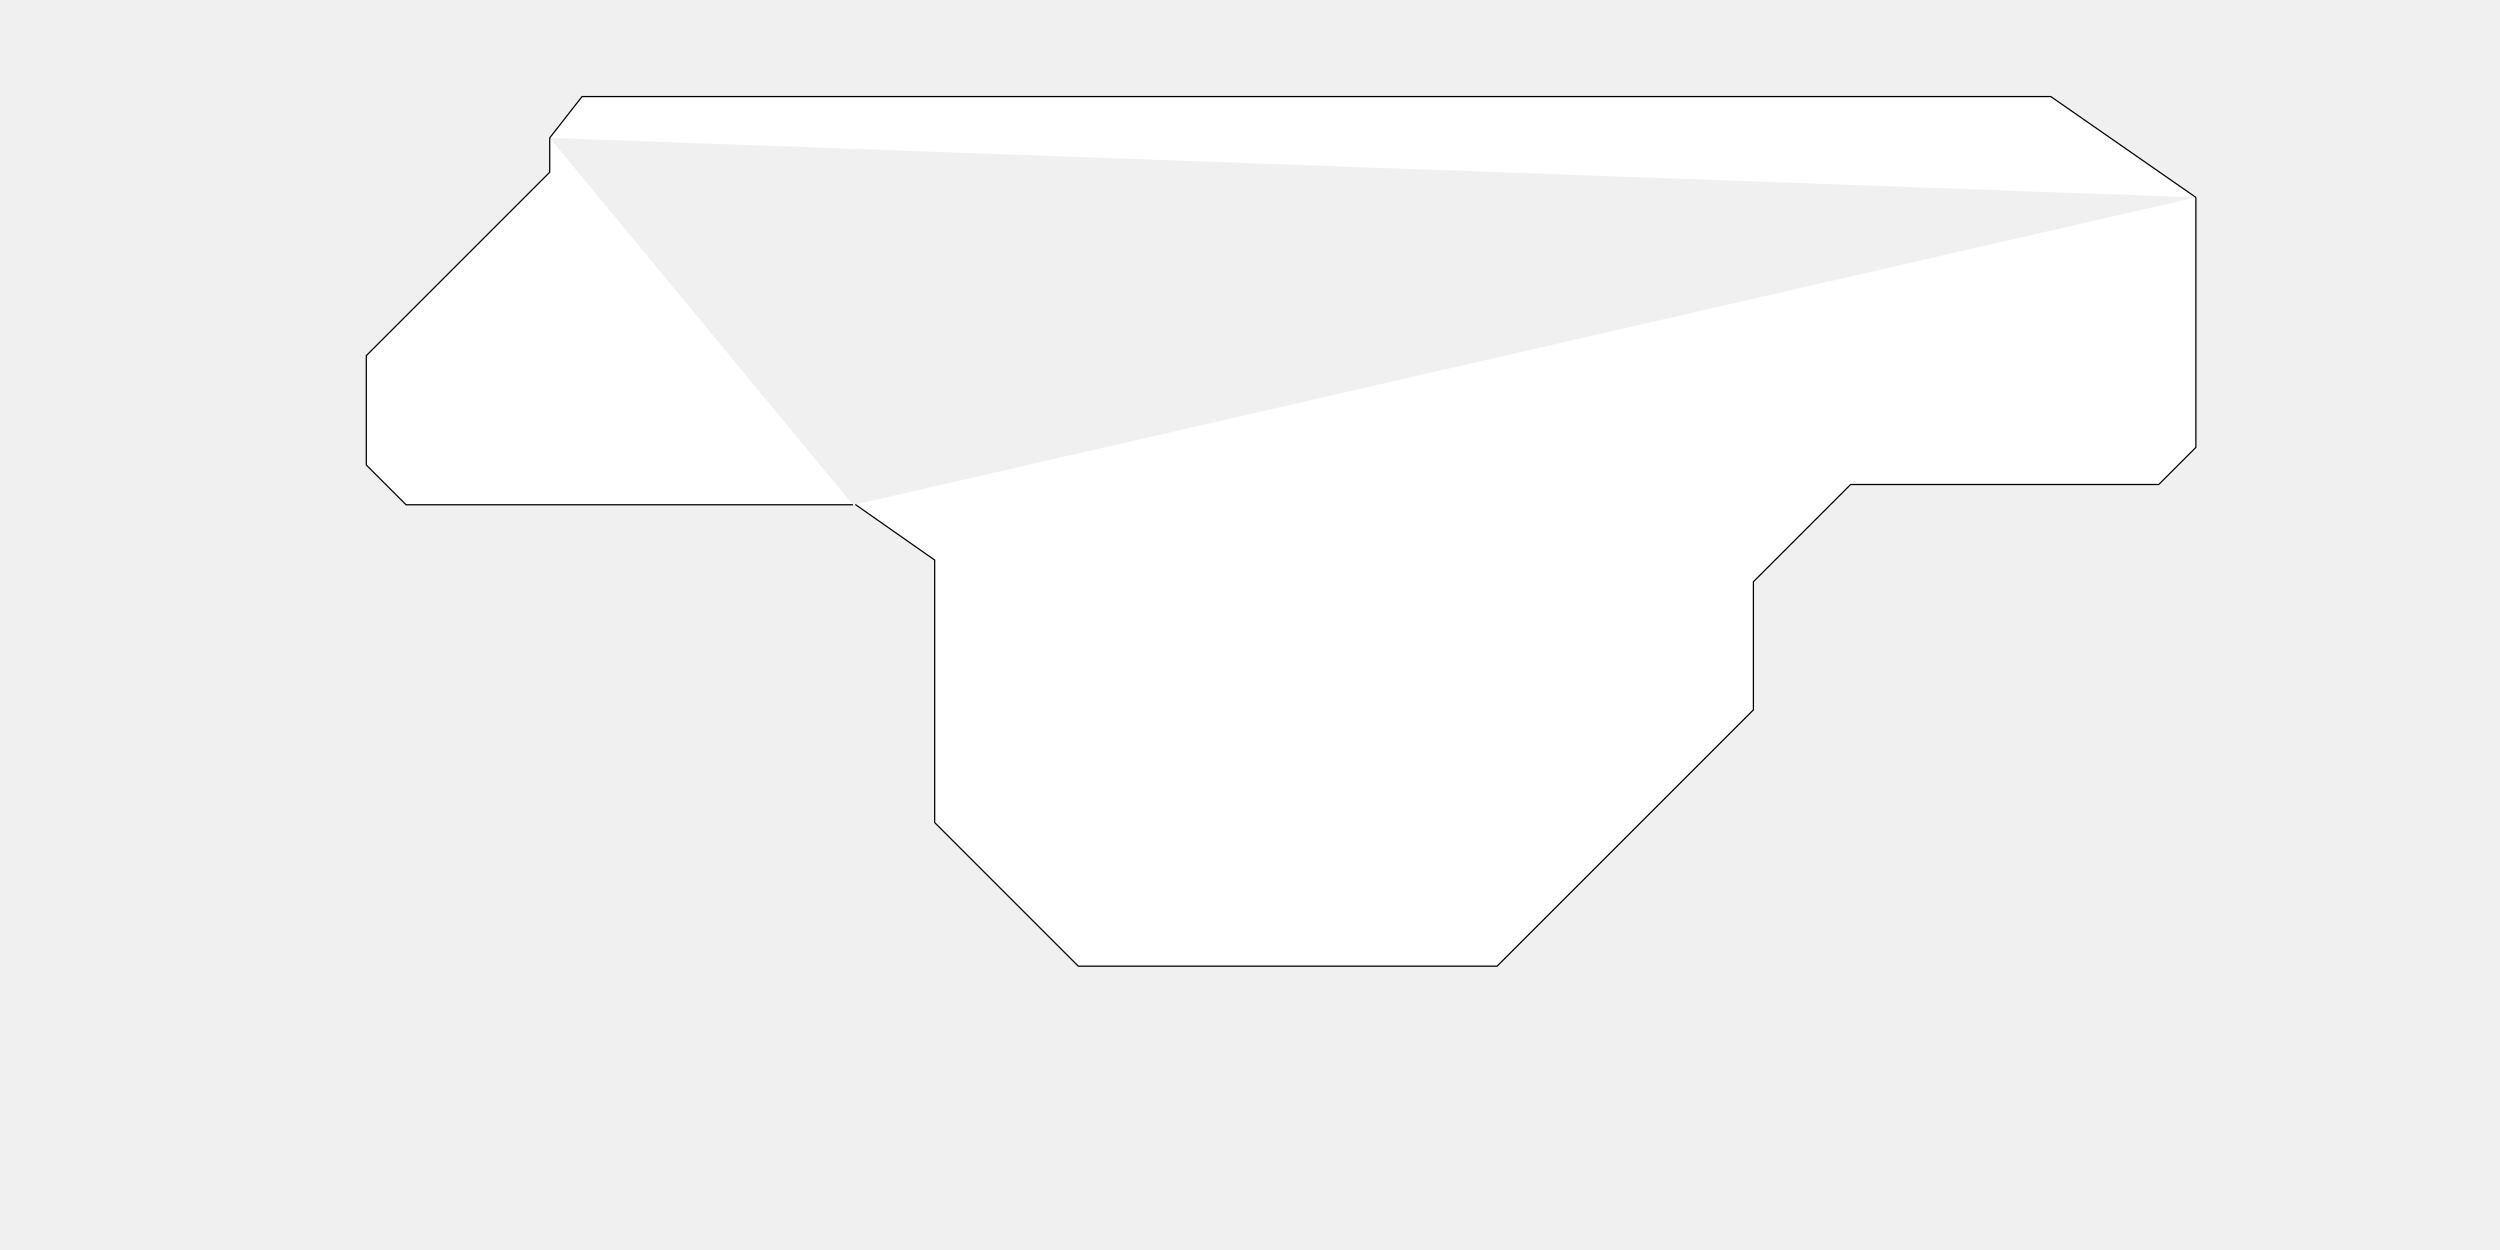
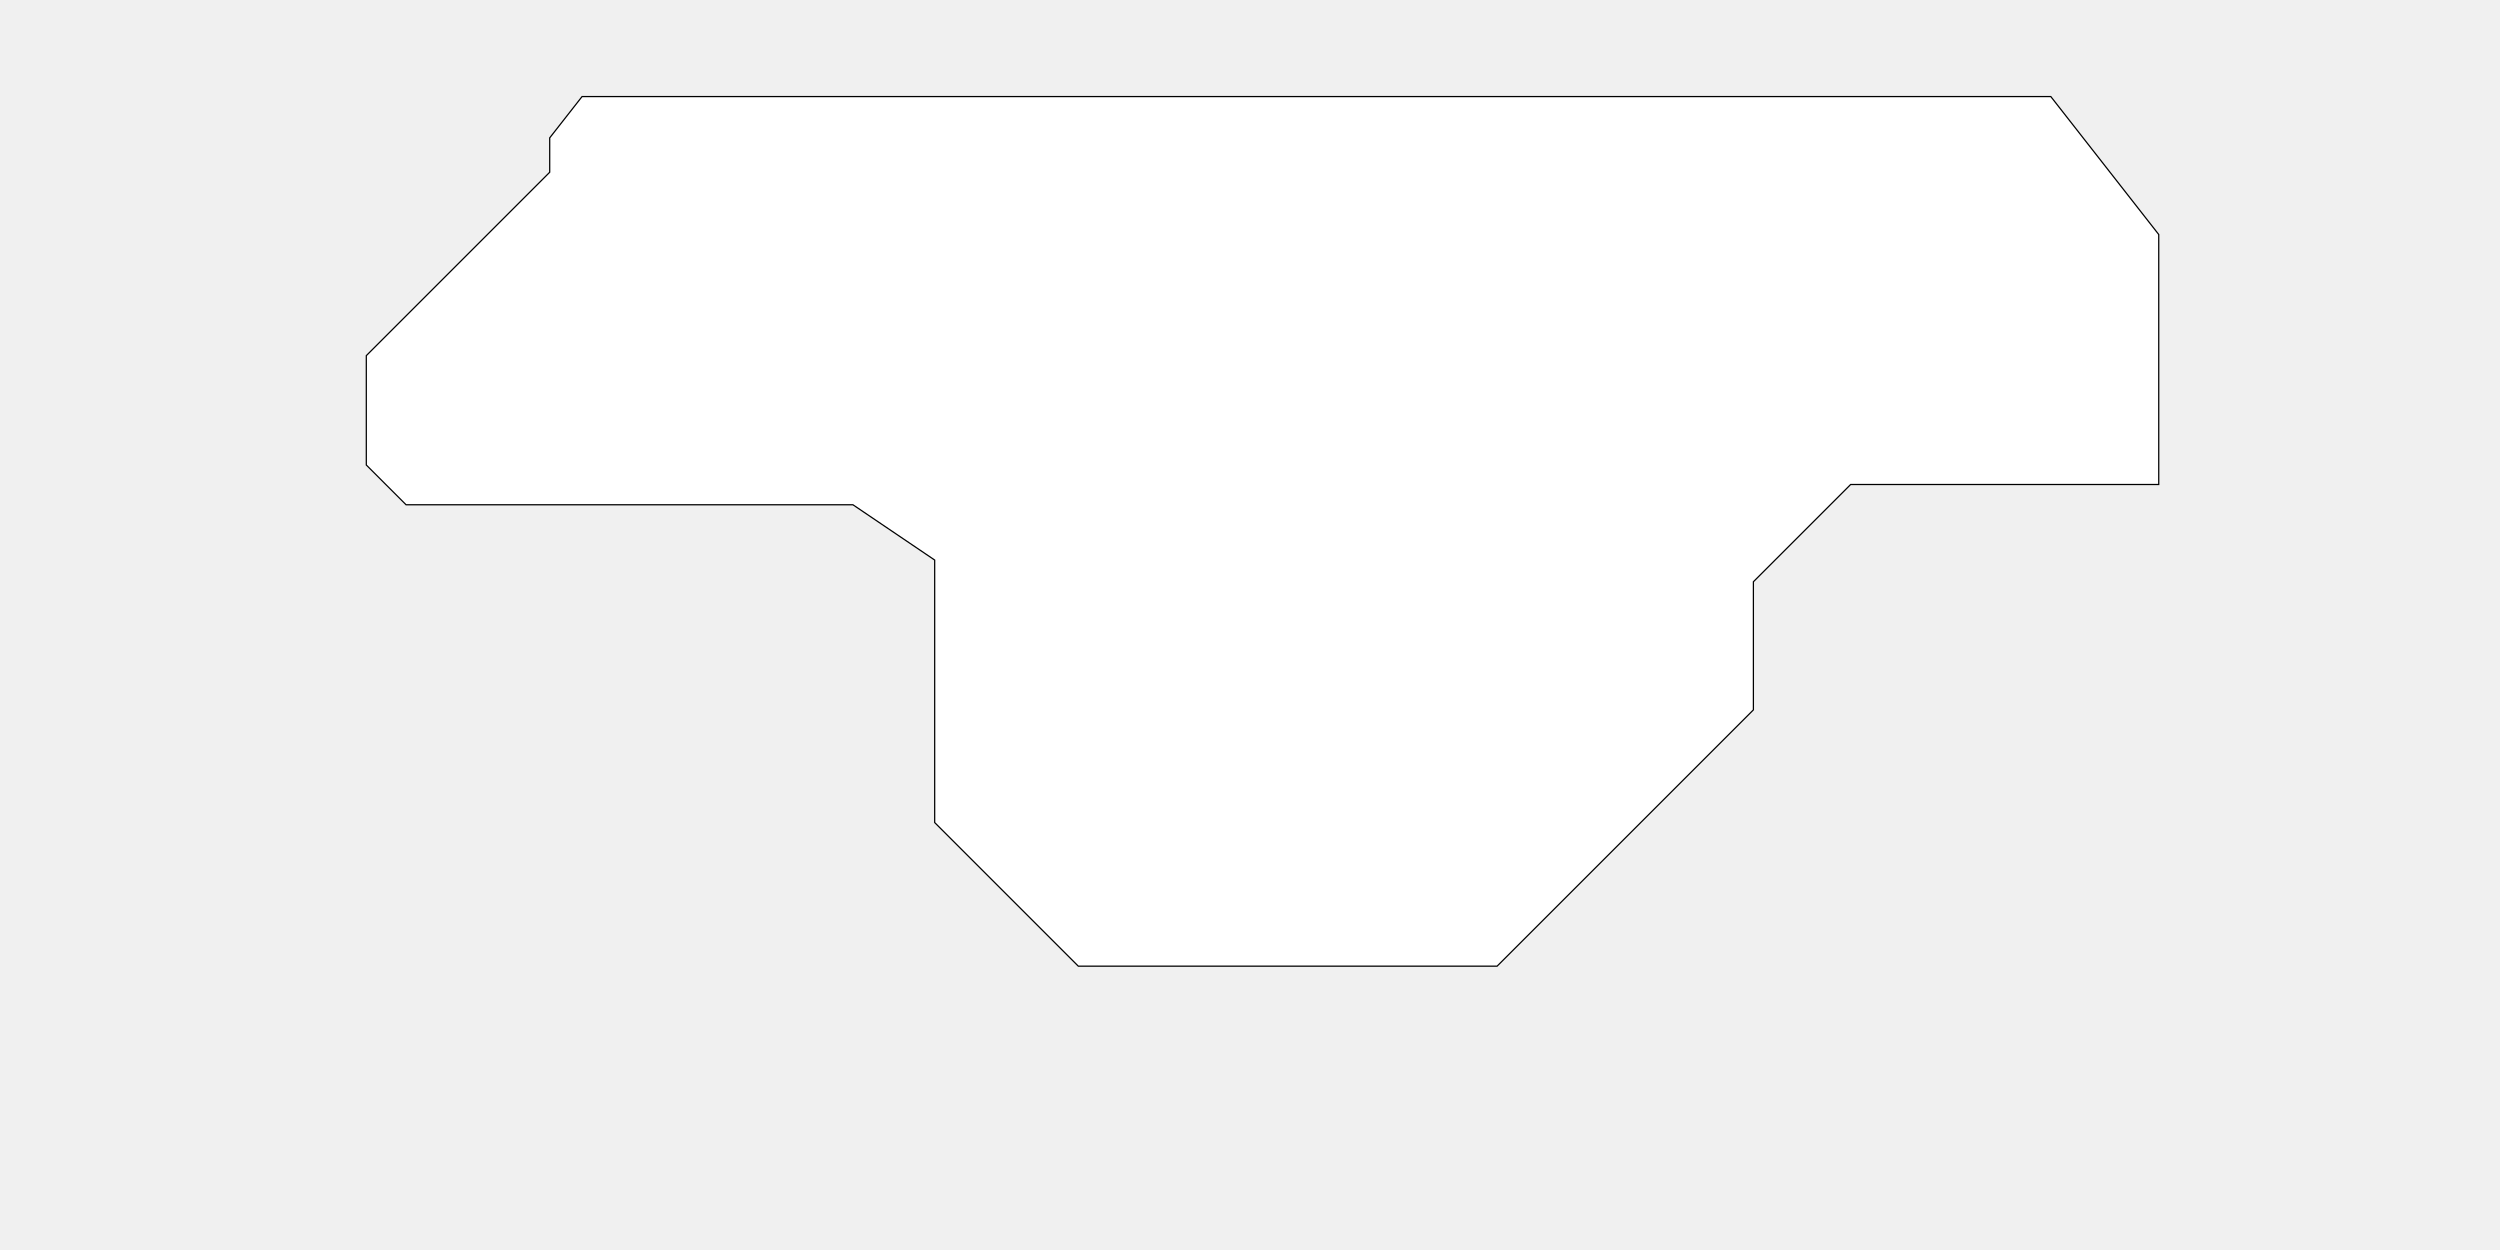
<svg xmlns="http://www.w3.org/2000/svg" width="400mm" height="200mm" viewBox="0 0 1511.811 755.906" version="1.1" id="svg1">
  <defs id="defs1" />
  <g id="layer1">
-     <path style="fill:#ffffff;stroke:#000000;stroke-width:0.756" d="M 515.803,305.258 H 245.567 L 221.514,281.205 V 215.064 L 332.421,104.157 v -20.787 m 995.473,35.996 V 270.547 l -22.45,22.452 H 1119.113 l -58.794,58.794 v 77.48 L 905.313,584.279 H 652.084 l -86.857,-86.856 10e-4,-158.74 -47.989,-33.6 M 332.421,83.37 l 19.562,-24.971 888.19,-8.49e-4 87.722,60.968" id="path1" />
+     <path id="path1" style="fill:#ffffff;stroke:#000000;stroke-width:0.756" d="M 351.982 58.398 L 332.42 83.369 L 332.42 104.156 L 221.514 215.064 L 221.514 281.205 L 245.566 305.258 L 515.803 305.258 L 565.229 338.684 L 565.227 497.424 L 652.084 584.279 L 905.312 584.279 L 1060.318 429.273 L 1060.318 351.793 L 1119.113 292.998 L 1305.443 293 L 1305.443 141.82 L 1240.172 58.398 L 351.982 58.398 z " />
  </g>
</svg>
